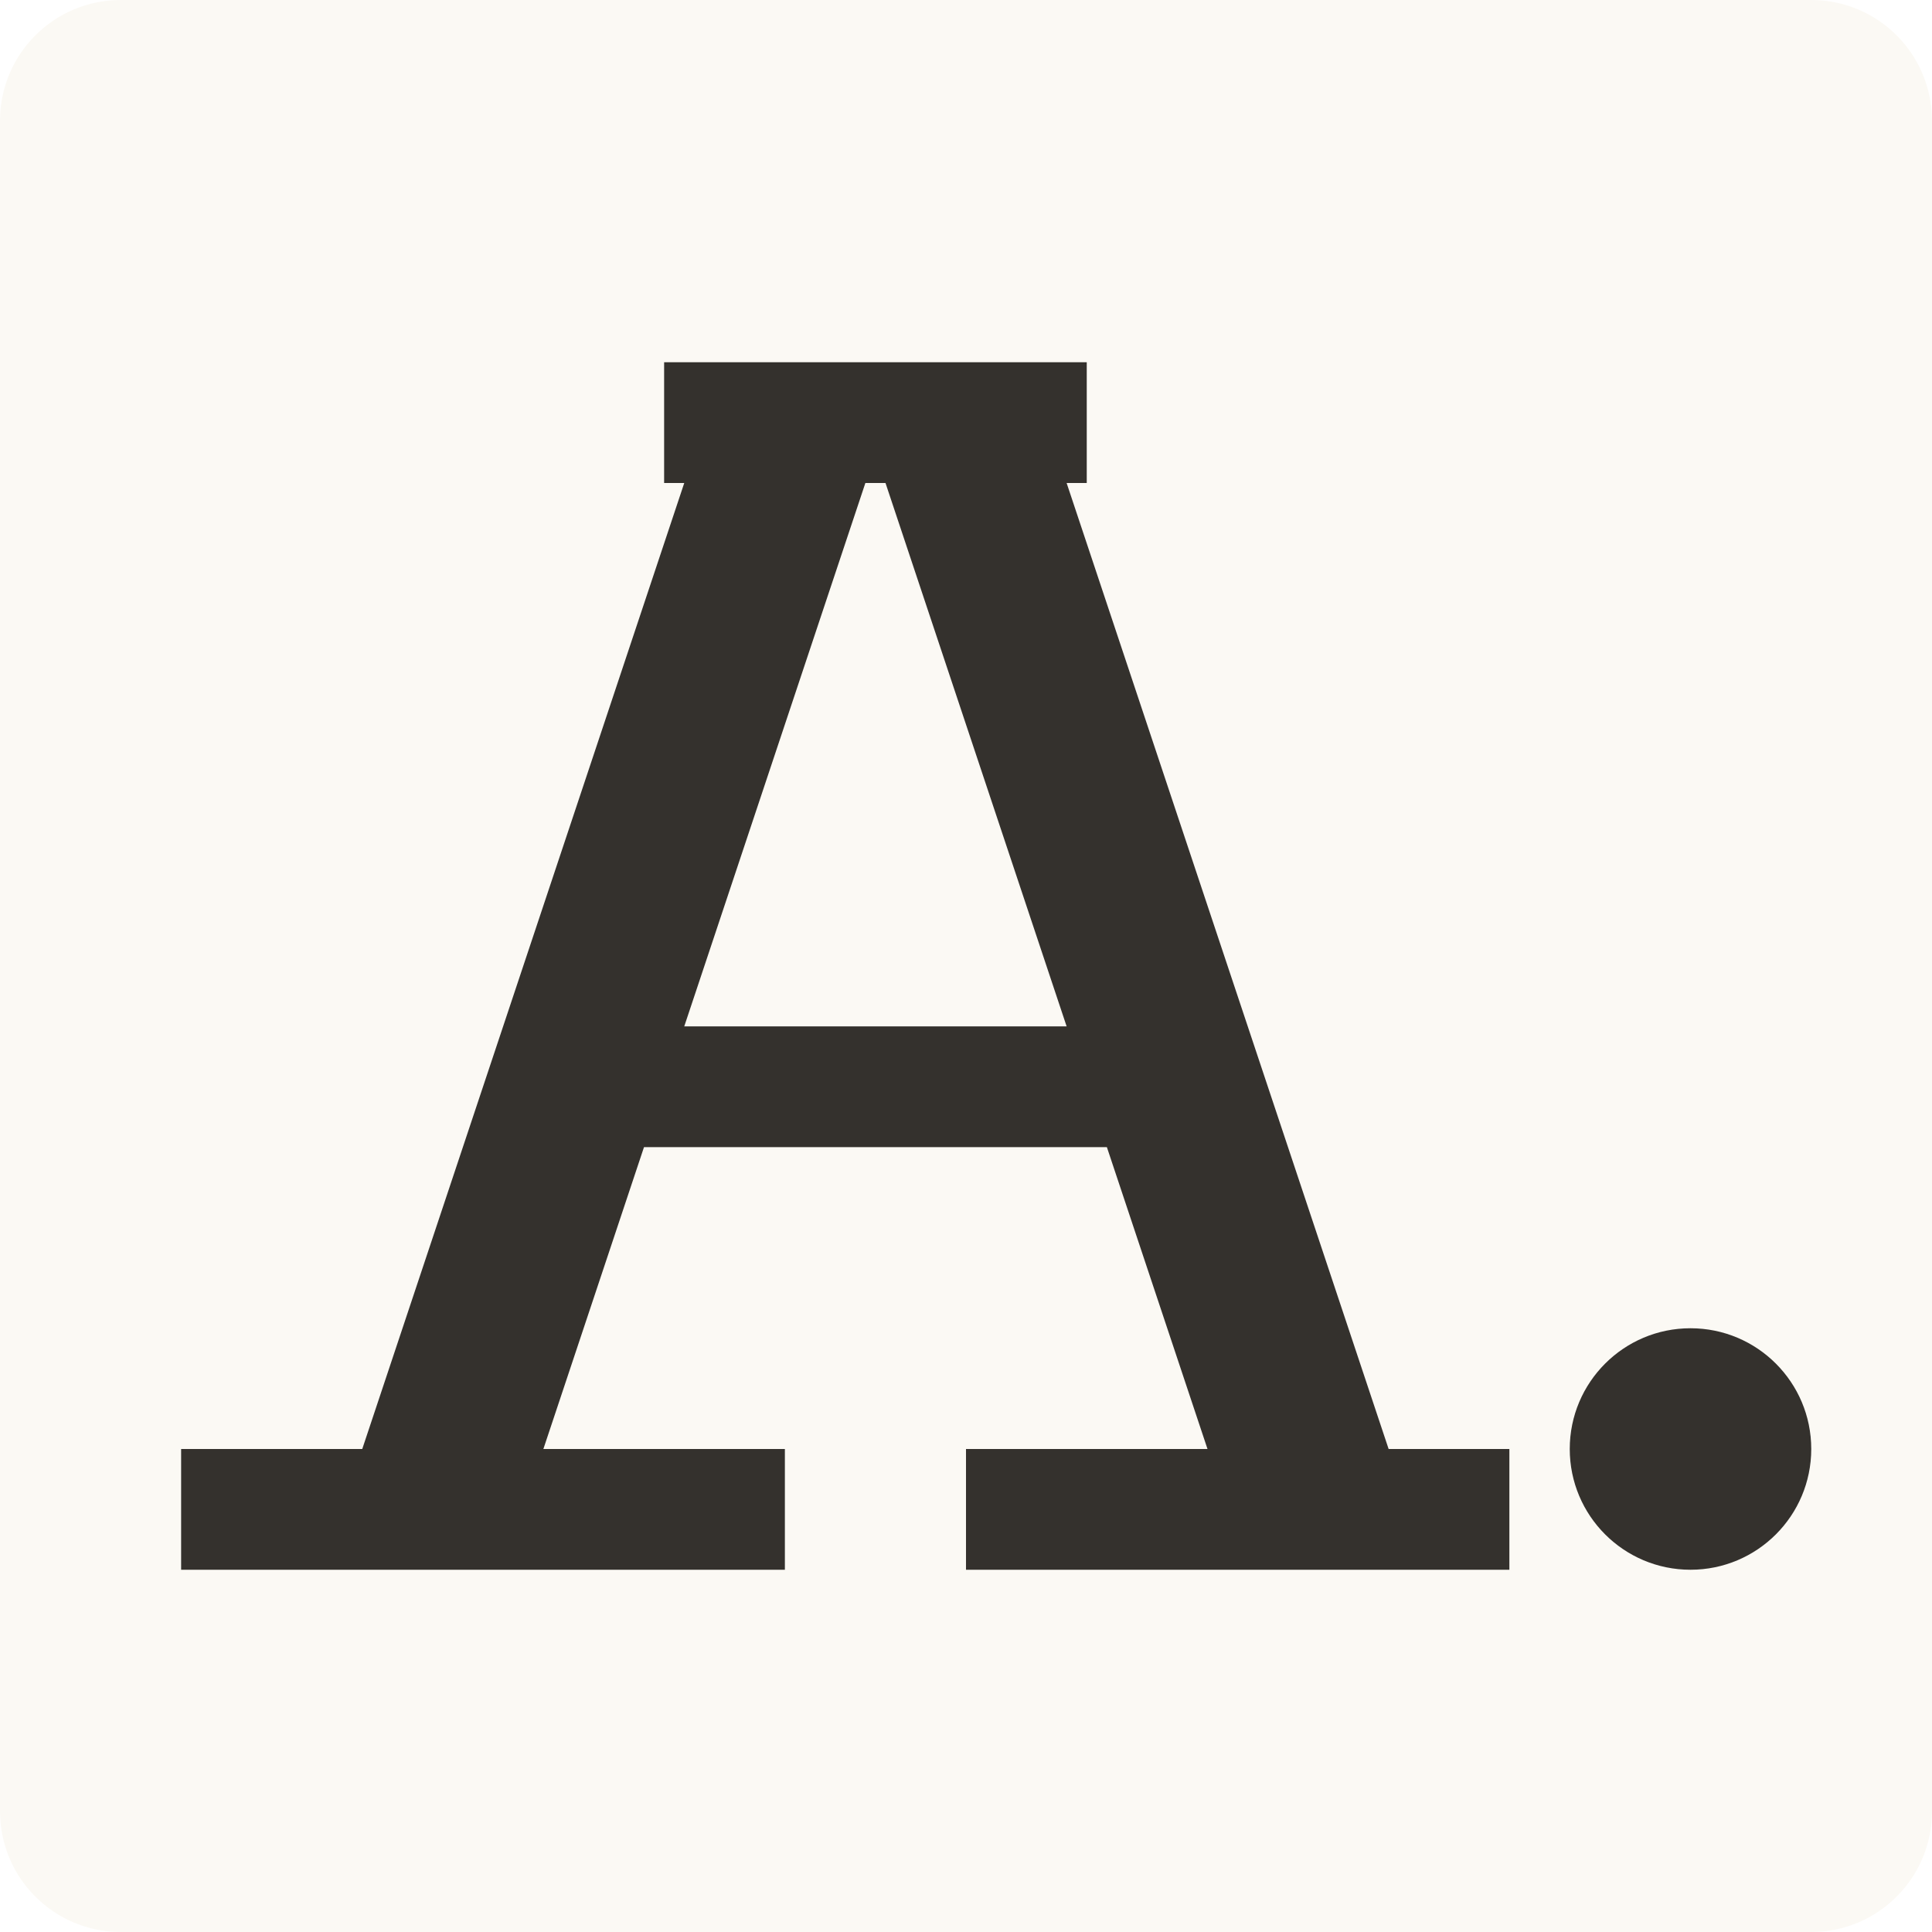
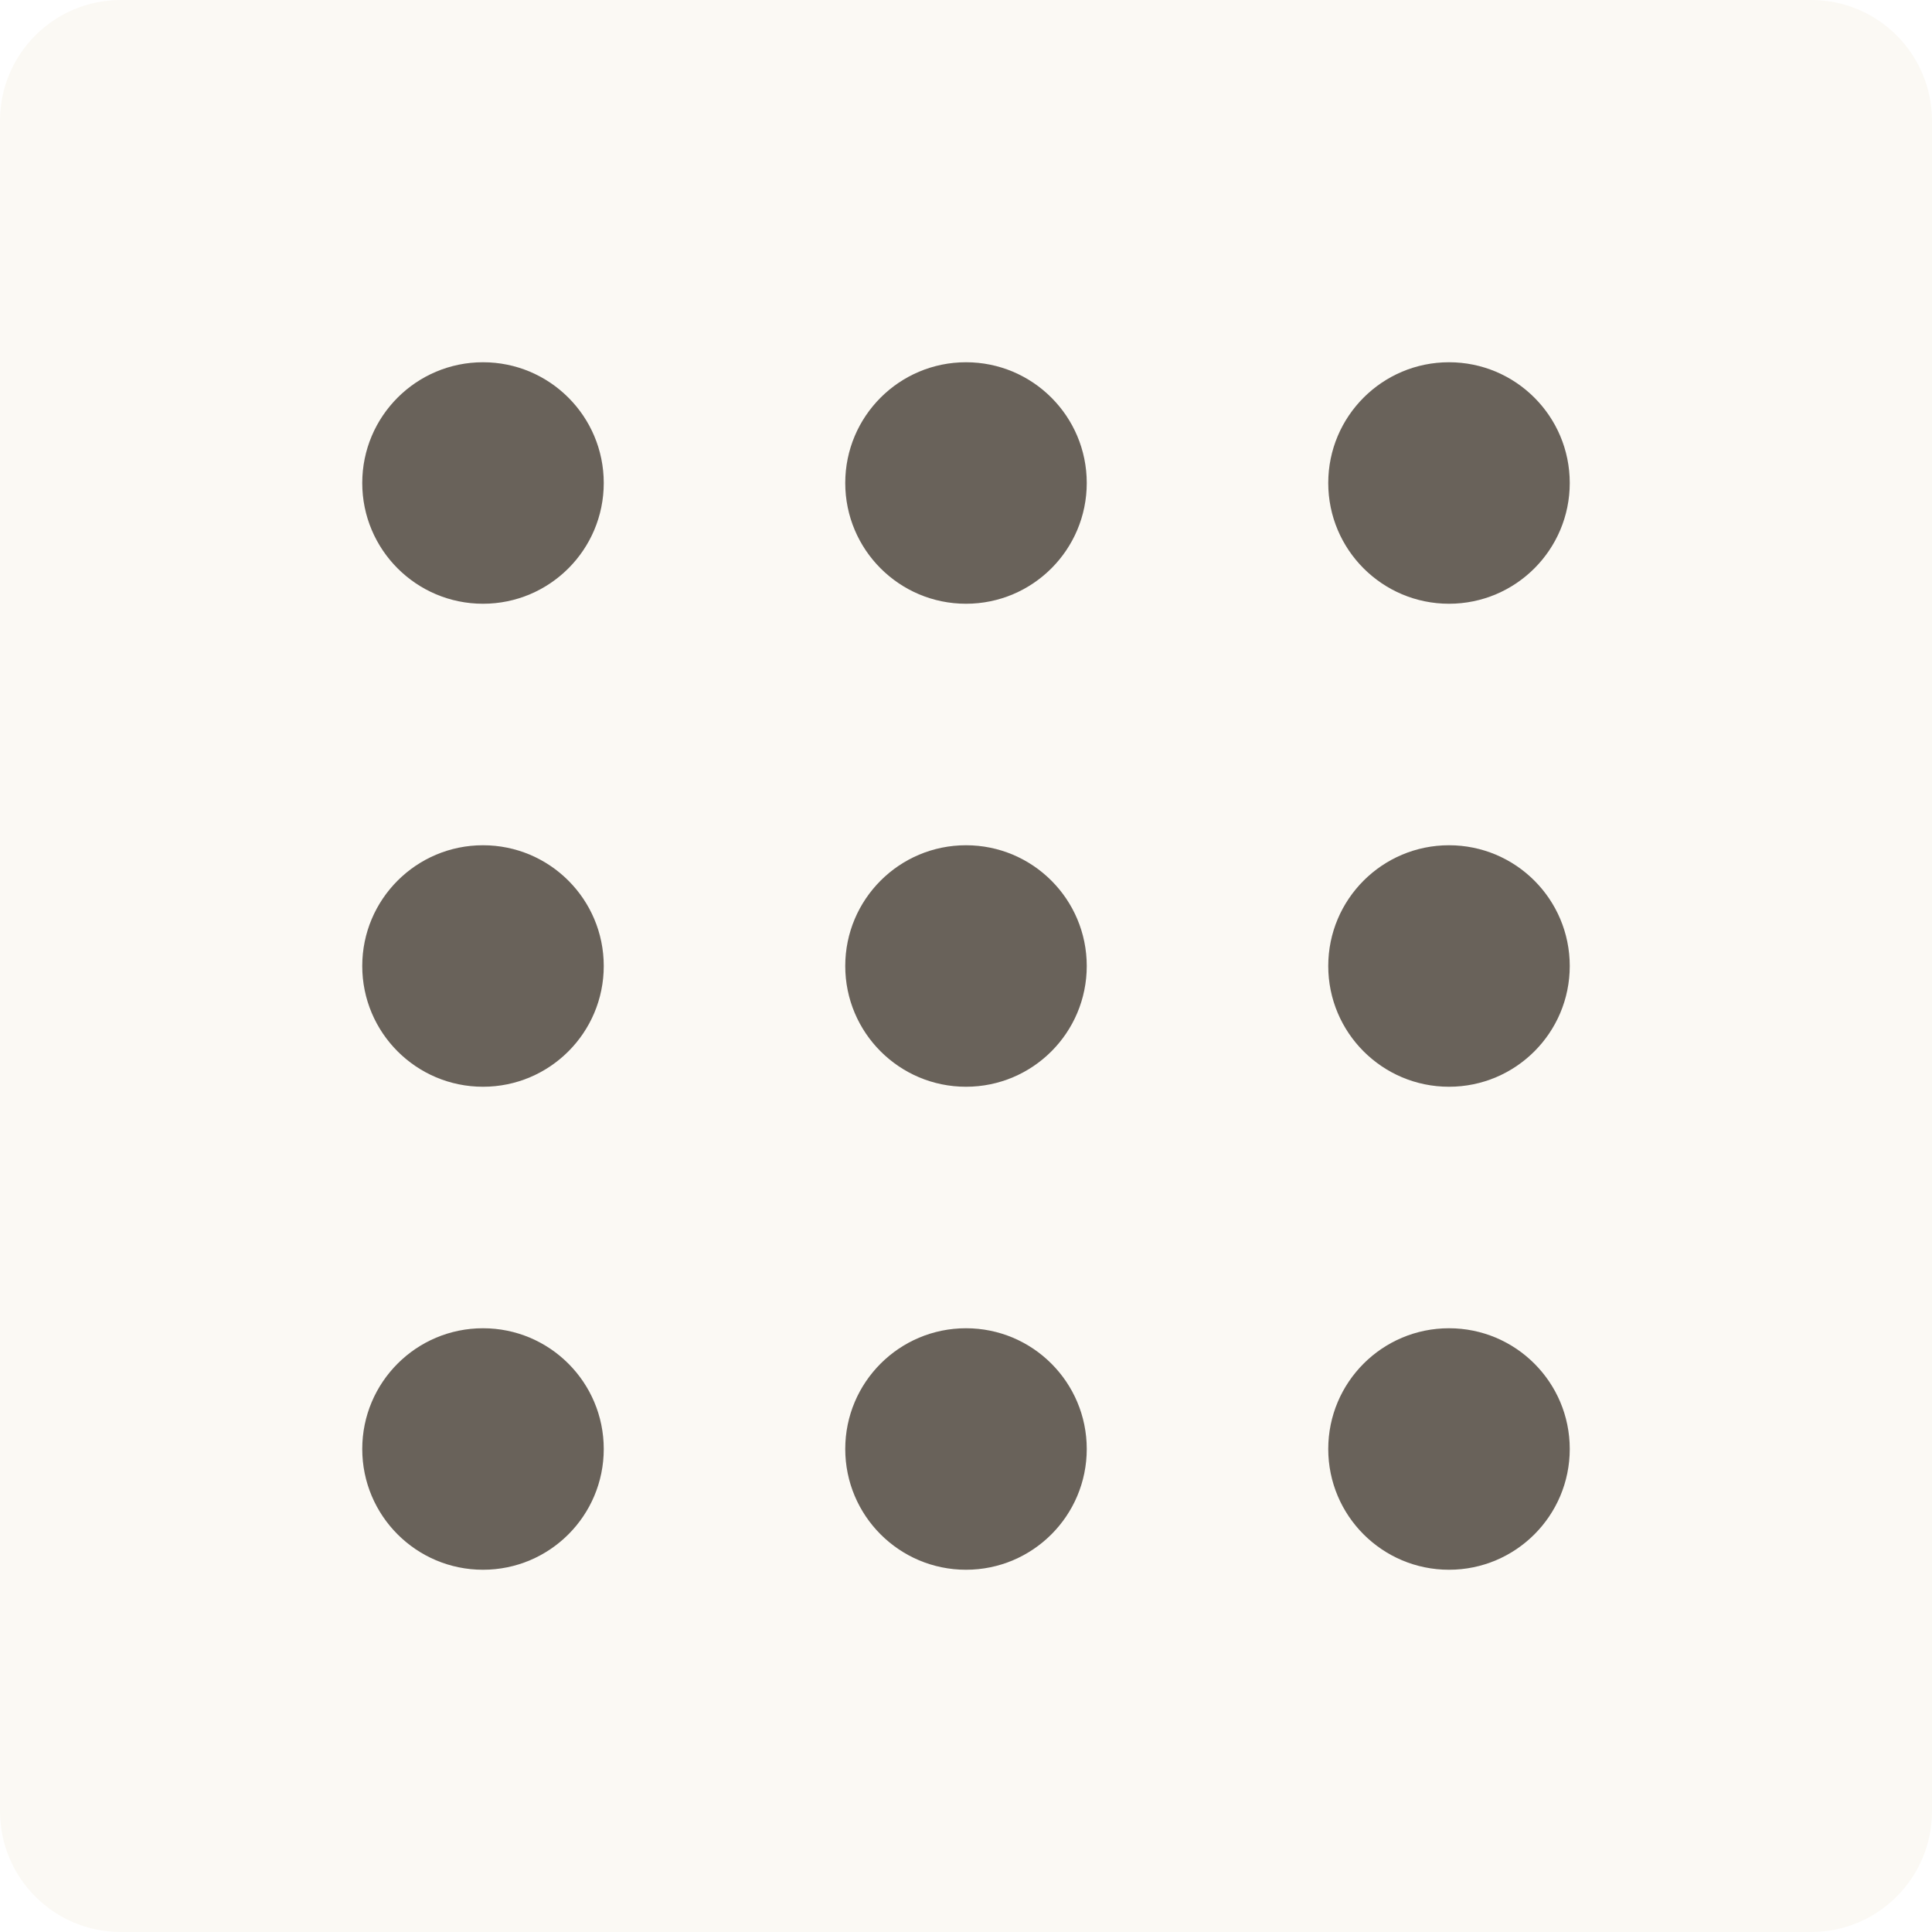
<svg xmlns="http://www.w3.org/2000/svg" viewBox="0 0 32 32" role="img" aria-labelledby="title">
  <style>
    .paper { fill: #fbf9f4; }
-     .ink { fill: #34312d; }
+     .dots { fill: #69625a; }
    @media (prefers-color-scheme: dark) {
      .paper { fill: #1c1b19; }
-       .ink { fill: #ebe5da; }
+       .dots { fill: #b7afa2; }
    }
  </style>
  <rect class="paper" width="32" height="32" rx="2" />
-   <path class="ink" d="M6 24 12 6h3L9 24Zm8-18h3l6 18h-3ZM11 6h7v2h-7ZM10 17h10v2H10ZM3 24h10v2H3Zm13 0h9v2h-9Z" />
-   <circle class="ink" cx="28" cy="24" r="2" />
+   <g class="dots">
+     <circle cx="8" cy="8" r="2" />
+     <circle cx="16" cy="8" r="2" />
+     <circle cx="24" cy="8" r="2" />
+     <circle cx="8" cy="16" r="2" />
+     <circle cx="16" cy="16" r="2" />
+     <circle cx="24" cy="16" r="2" />
+     <circle cx="8" cy="24" r="2" />
+     <circle cx="16" cy="24" r="2" />
+     <circle cx="24" cy="24" r="2" />
+   </g>
</svg>
